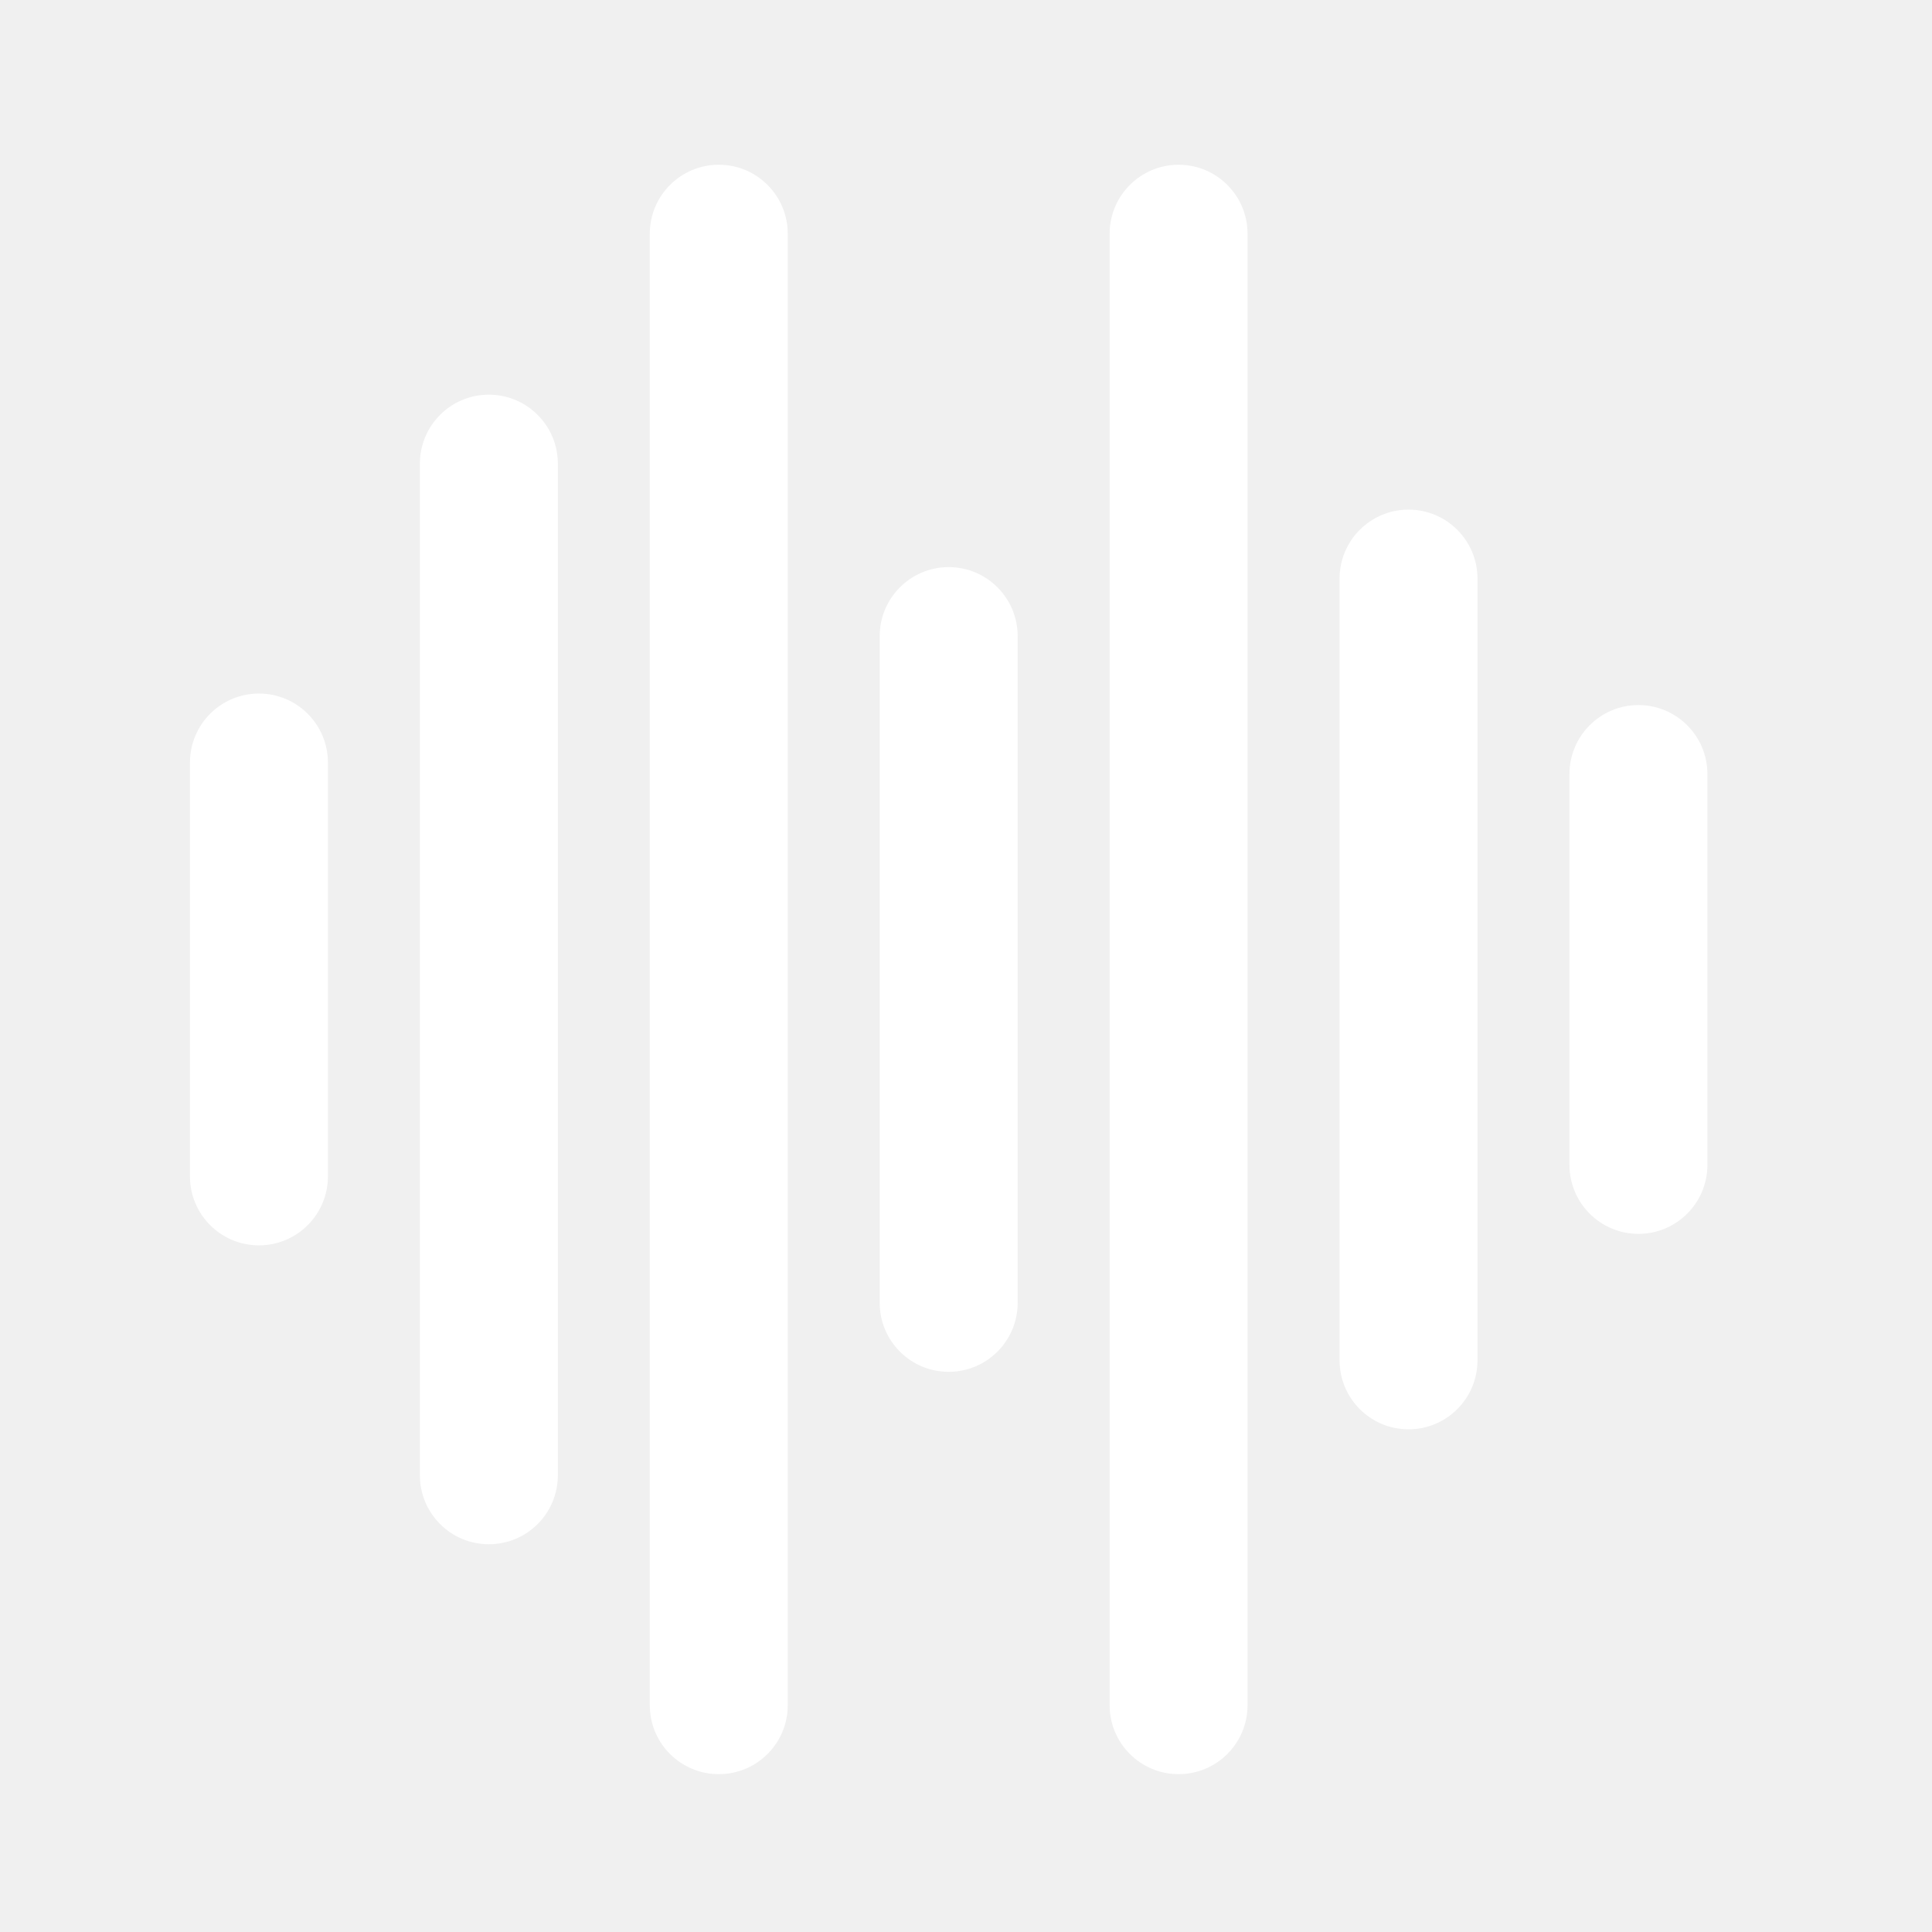
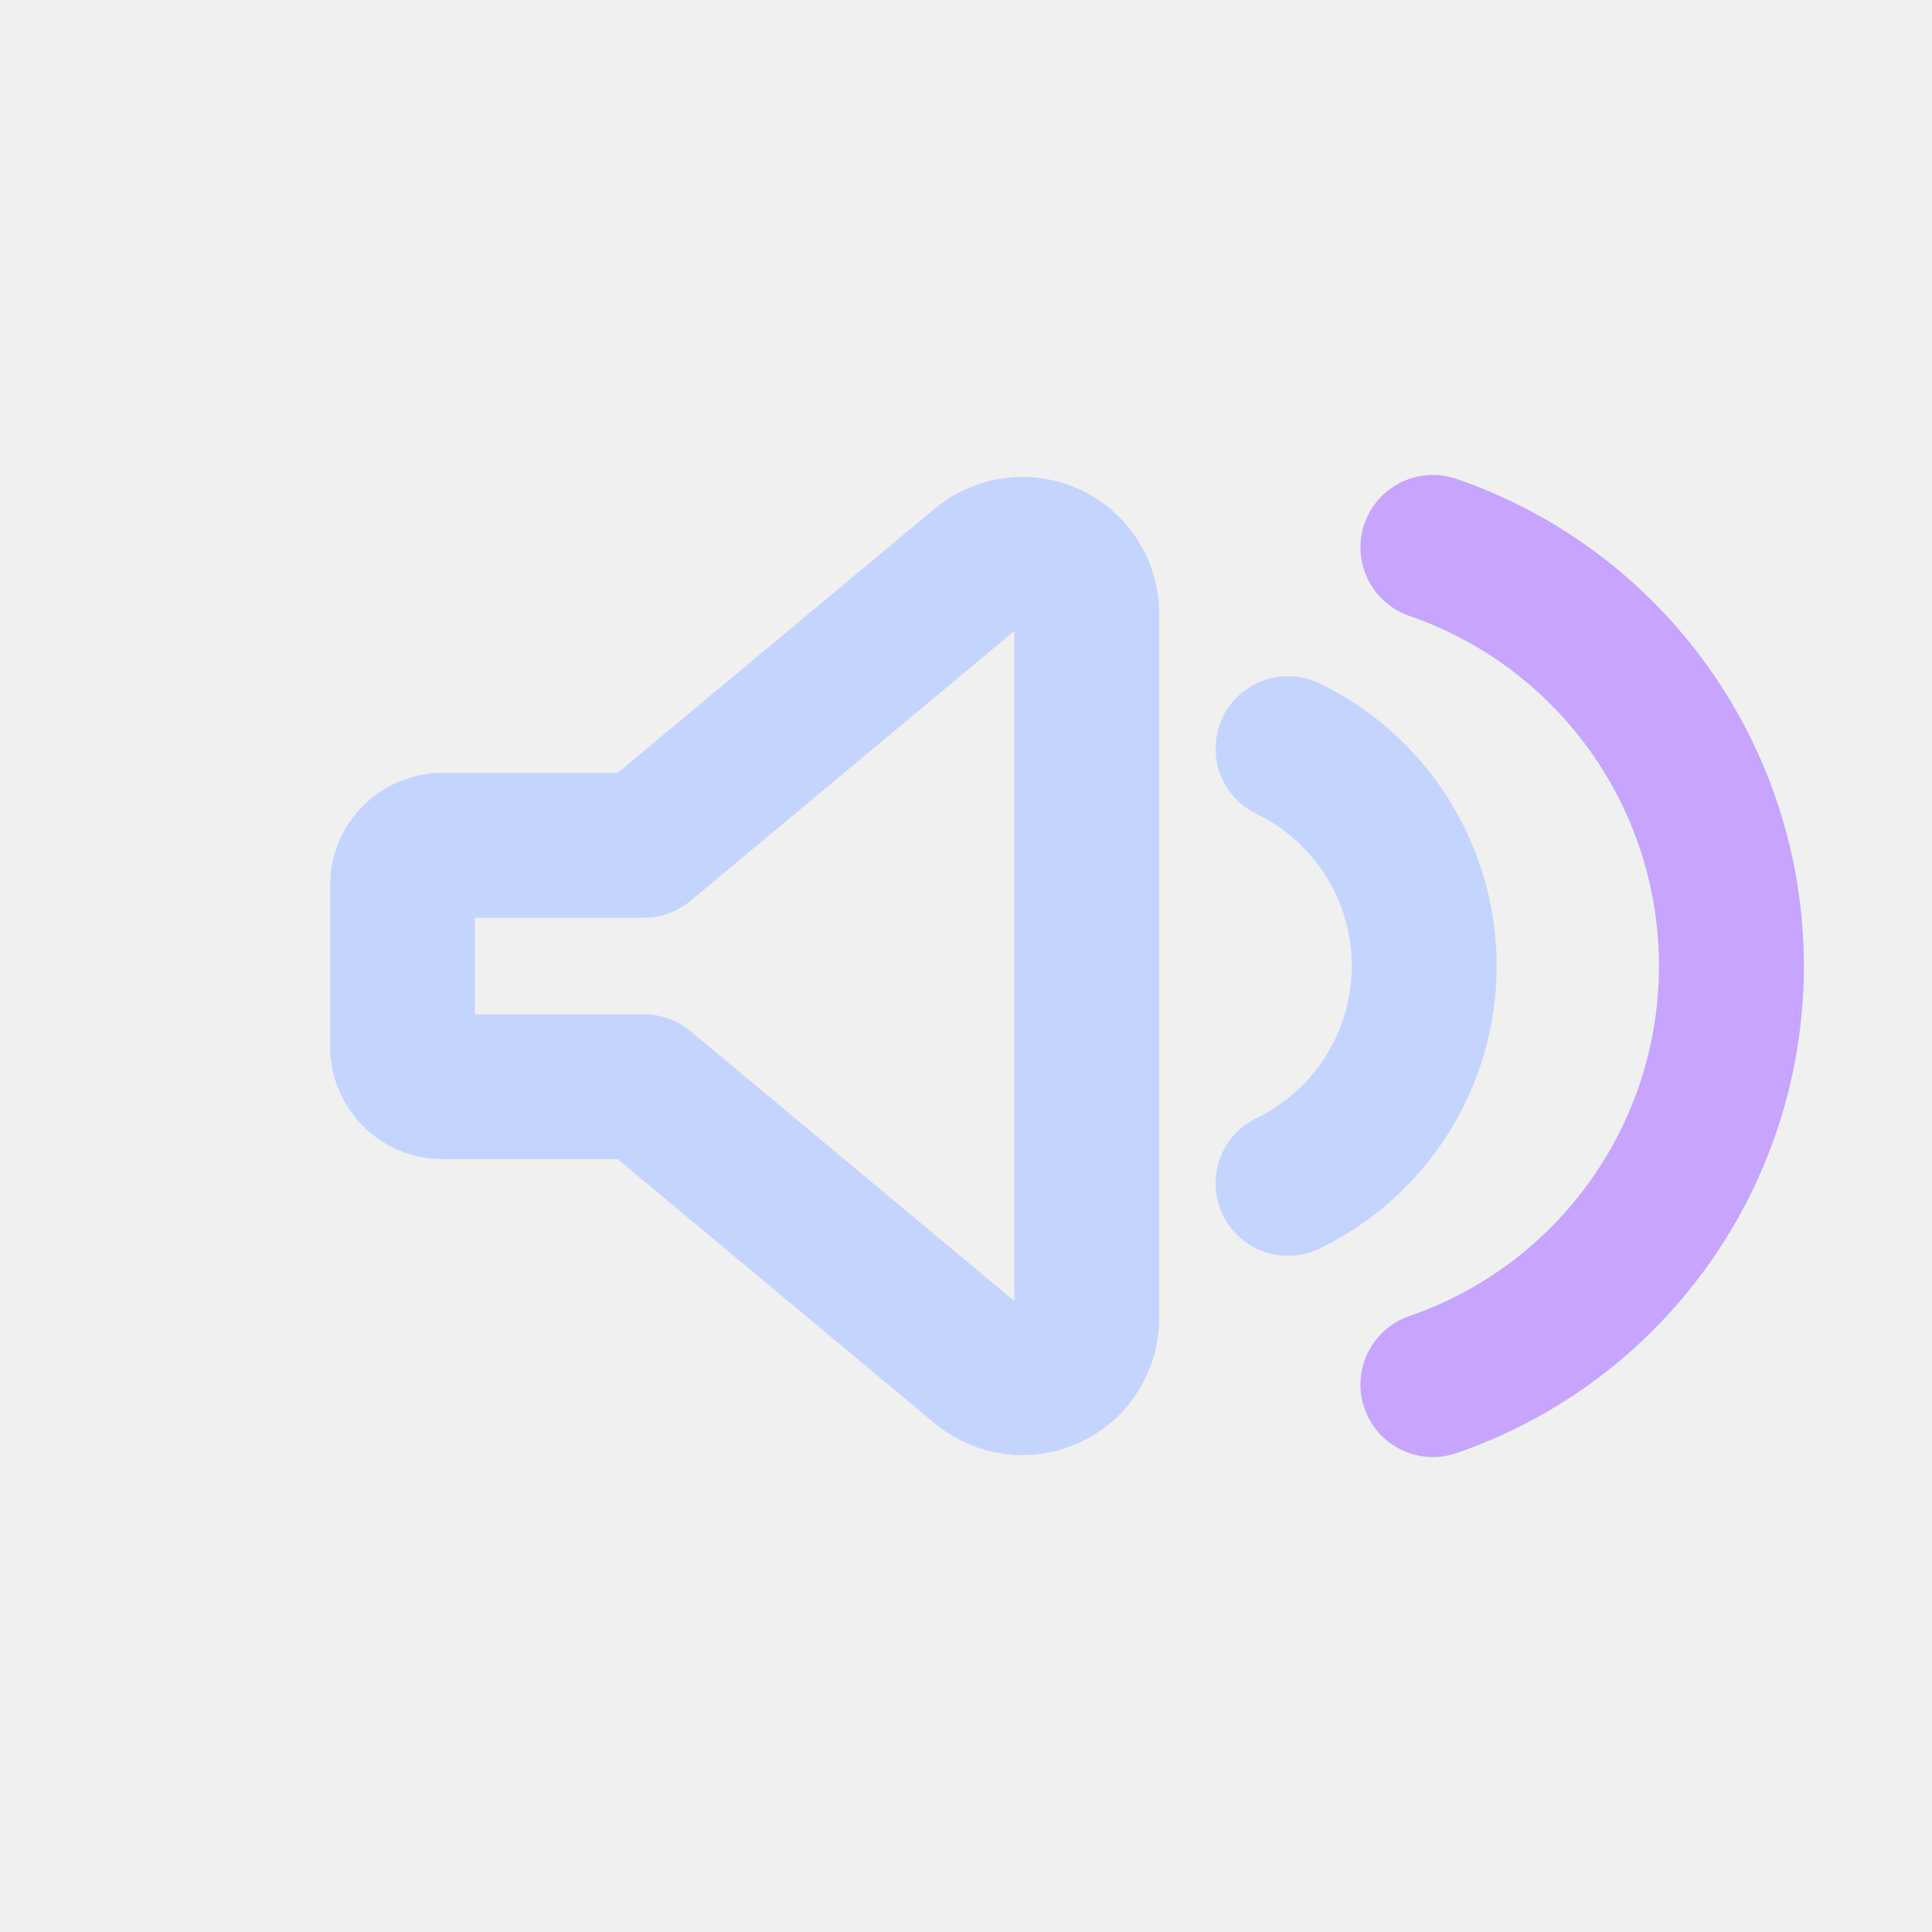
- <svg xmlns="http://www.w3.org/2000/svg" width="500" zoomAndPan="magnify" viewBox="0 0 375 375" height="500" preserveAspectRatio="xMidYMid meet" version="1.0">
-   <path fill="#ffffff" d="M 50.258 134.617 C 42.863 134.617 36.871 140.617 36.871 148.008 L 36.871 228.336 C 36.871 235.73 42.863 241.723 50.258 241.723 C 57.656 241.723 63.648 235.73 63.648 228.336 L 63.648 148.008 C 63.648 140.621 57.656 134.617 50.258 134.617 Z M 94.887 76.605 C 87.492 76.605 81.5 82.598 81.5 89.992 L 81.5 286.352 C 81.5 293.746 87.492 299.738 94.887 299.738 C 102.285 299.738 108.277 293.746 108.277 286.352 L 108.277 89.992 C 108.273 82.602 102.281 76.605 94.887 76.605 Z M 139.516 31.977 C 132.121 31.977 126.125 37.973 126.125 45.367 L 126.125 330.98 C 126.125 338.375 132.121 344.363 139.516 344.363 C 146.91 344.363 152.902 338.375 152.902 330.98 L 152.902 45.367 C 152.898 37.973 146.91 31.977 139.516 31.977 Z M 184.141 110.078 C 176.746 110.078 170.75 116.074 170.75 123.465 L 170.75 252.883 C 170.75 260.277 176.746 266.27 184.141 266.27 C 191.531 266.27 197.527 260.277 197.527 252.883 L 197.527 123.465 C 197.527 116.074 191.531 110.078 184.141 110.078 Z M 228.766 31.977 C 221.375 31.977 215.379 37.973 215.379 45.367 L 215.379 330.98 C 215.379 338.375 221.375 344.363 228.766 344.363 C 236.156 344.363 242.148 338.375 242.148 330.98 L 242.148 45.367 C 242.152 37.973 236.156 31.977 228.766 31.977 Z M 273.395 98.918 C 266.004 98.918 260.008 104.914 260.008 112.309 L 260.008 264.035 C 260.008 271.434 266.004 277.43 273.395 277.43 C 280.781 277.43 286.781 271.434 286.781 264.035 L 286.781 112.309 C 286.781 104.914 280.781 98.918 273.395 98.918 Z M 318.02 136.852 C 310.629 136.852 304.633 142.848 304.633 150.238 L 304.633 226.105 C 304.633 233.5 310.629 239.492 318.02 239.492 C 325.41 239.492 331.406 233.5 331.406 226.102 L 331.406 150.238 C 331.406 142.848 325.41 136.852 318.02 136.852 Z M 318.02 136.852 " fill-opacity="1" fill-rule="nonzero" />
+ <svg xmlns="http://www.w3.org/2000/svg" viewBox="0 0 24 24" fill="none" stroke="#c5d4ff" stroke-width="1.8" stroke-linecap="round" stroke-linejoin="round">
+   <path d="M5.5 10.5H8L12.2 7a.8.8 0 011.3.6v8.8a.8.8 0 01-1.3.6L8 13.5H5.5a.5.5 0 01-.5-.5v-2a.5.5 0 01.5-.5z" />
+   <path d="M16 9.3a3 3 0 010 5.4" />
+   <path d="M17.8 6.8a5.5 5.5 0 010 10.4" stroke="#c6a4ff" />
</svg>
